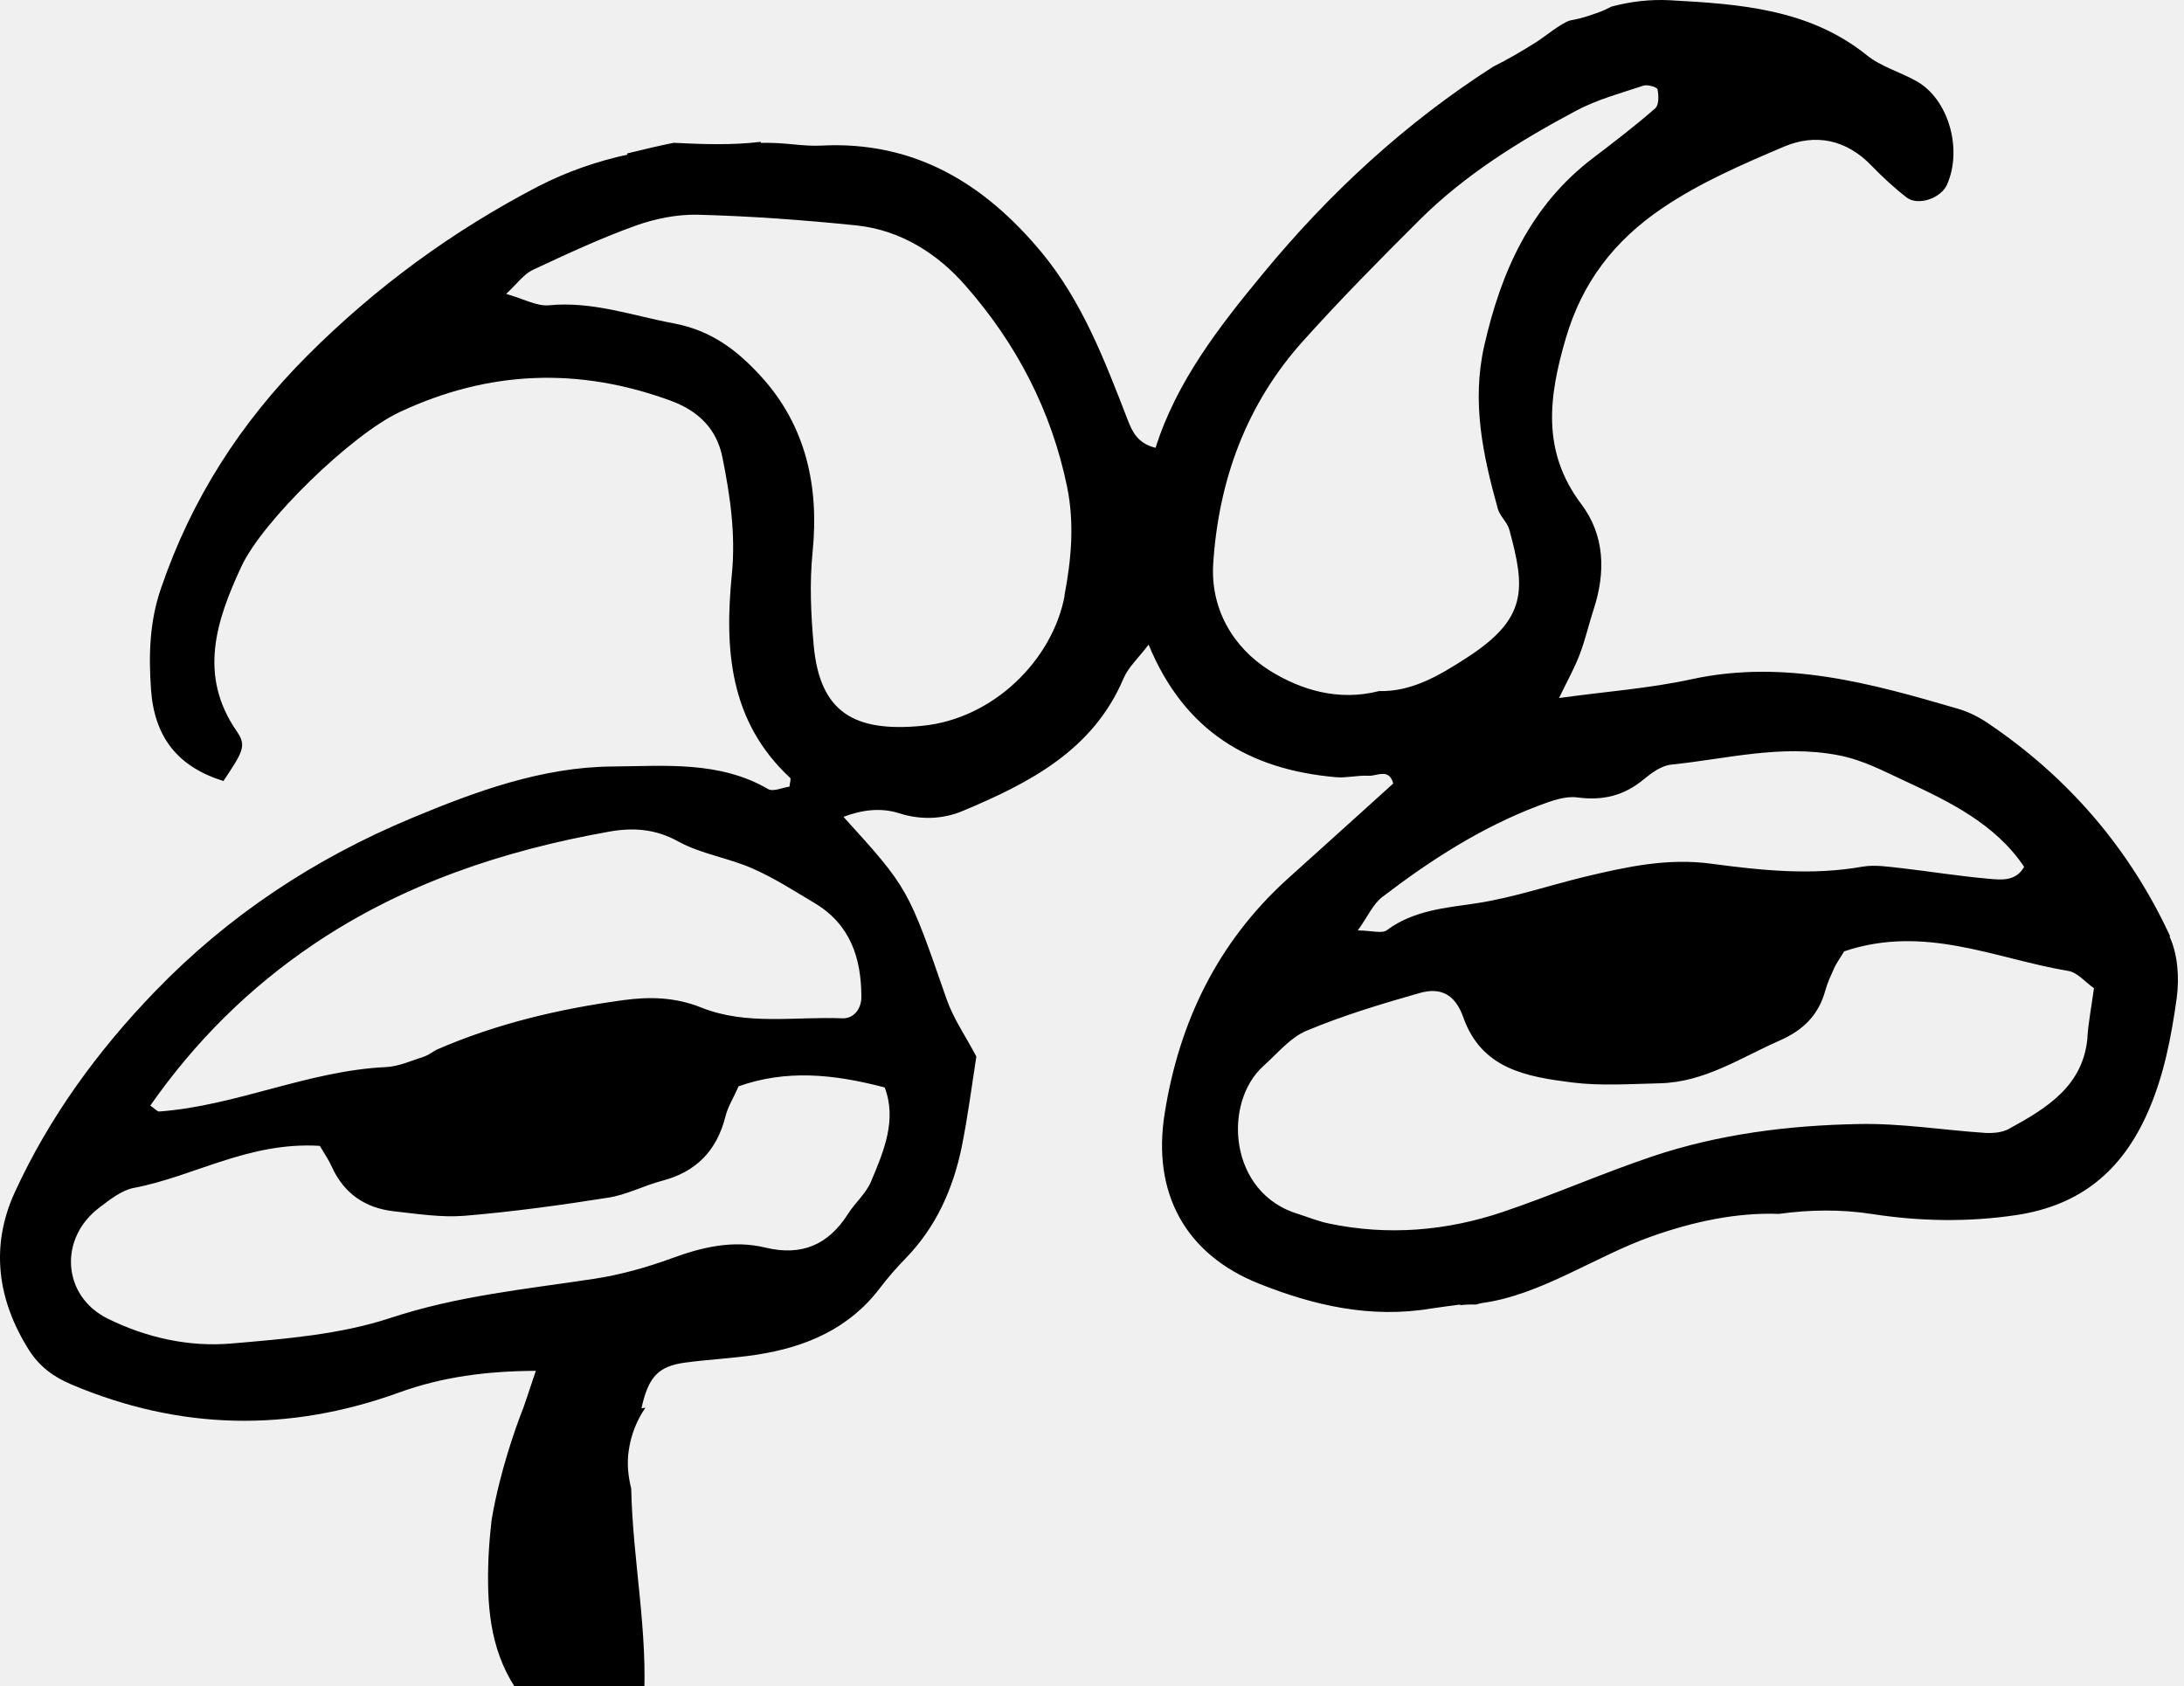
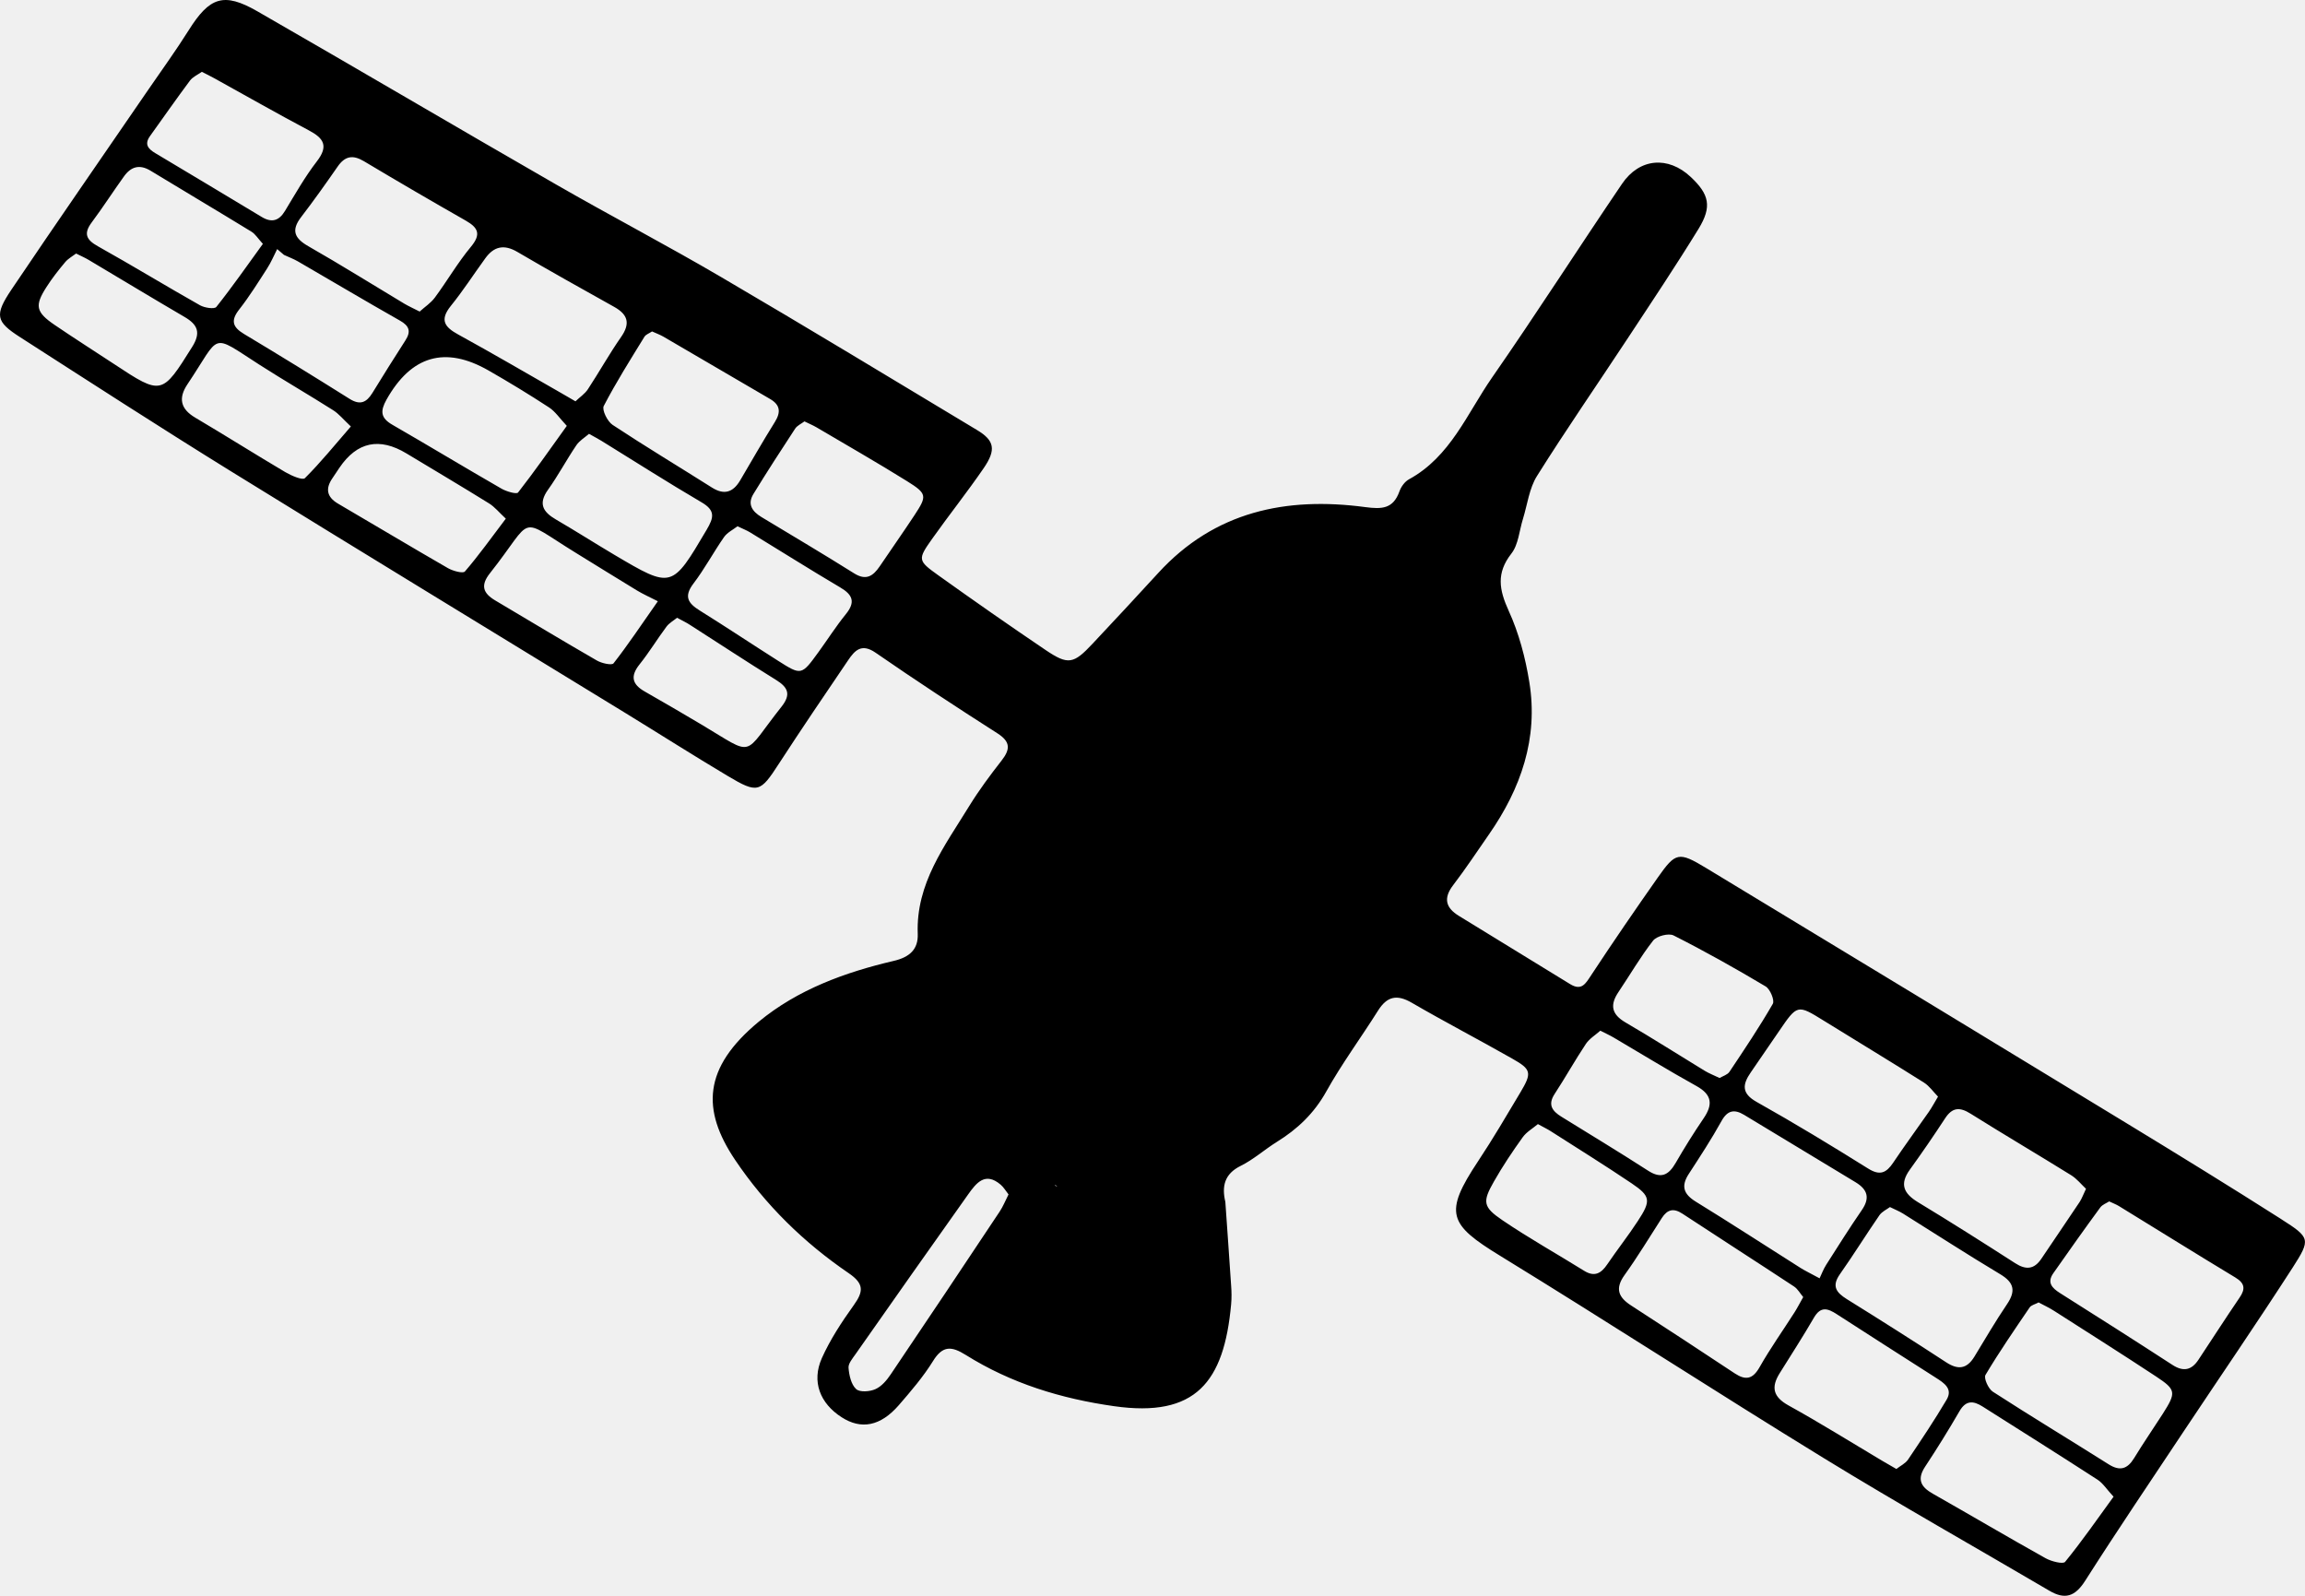
- <svg xmlns="http://www.w3.org/2000/svg" width="149" height="115" viewBox="0 0 149 115" fill="none">
-   <path d="M148.053 63.872C145.285 57.899 141.104 53.023 135.574 49.306C134.989 48.912 134.312 48.575 133.624 48.368C127.676 46.629 121.738 44.961 115.385 46.345C112.557 46.961 109.644 47.173 106.363 47.622C106.933 46.44 107.419 45.585 107.766 44.663C108.158 43.649 108.388 42.599 108.722 41.579C109.551 39.042 109.494 36.527 107.865 34.37C105.165 30.782 105.66 27.058 106.814 23.115C107.927 19.293 110.104 16.429 113.44 14.18C116.028 12.436 118.86 11.217 121.694 10.012C123.877 9.083 125.975 9.528 127.681 11.302C128.432 12.073 129.221 12.811 130.072 13.469C130.858 14.079 132.432 13.519 132.835 12.59C133.92 10.133 132.905 6.702 130.705 5.512C129.604 4.902 128.305 4.535 127.353 3.762C123.42 0.601 118.67 0.275 113.943 0.018C112.599 -0.056 111.257 0.099 109.942 0.45C109.648 0.605 109.337 0.748 109.009 0.865C108.832 0.932 108.638 0.987 108.461 1.054C108.022 1.2 107.579 1.318 107.116 1.396C106.469 1.599 105.441 2.471 104.781 2.891C103.816 3.496 102.86 4.057 101.866 4.551C95.89 8.379 90.704 13.16 86.164 18.669C83.16 22.306 80.269 26.027 78.836 30.553C77.618 30.247 77.254 29.479 76.92 28.607C75.368 24.604 73.841 20.569 71.041 17.196C67.162 12.536 62.398 9.589 55.975 9.936C54.891 9.984 53.801 9.775 52.707 9.752C52.448 9.745 52.175 9.739 51.903 9.748C51.901 9.733 51.897 9.705 51.907 9.675C49.932 9.917 47.97 9.841 45.949 9.744C44.916 9.957 43.873 10.2 42.846 10.455C42.818 10.459 42.804 10.461 42.776 10.465C42.78 10.493 42.798 10.519 42.816 10.546C40.74 11.001 38.712 11.694 36.727 12.711C30.861 15.764 25.657 19.573 20.975 24.256C16.369 28.871 13.05 34.085 10.981 40.146C10.201 42.417 10.137 44.677 10.302 47.035C10.533 50.3 12.129 52.319 15.245 53.284C16.566 51.297 16.84 50.886 16.16 49.904C13.498 46.067 14.765 42.324 16.46 38.666C17.91 35.528 23.981 29.666 27.229 28.132C33.308 25.265 39.487 25.023 45.803 27.356C47.692 28.058 48.895 29.299 49.279 31.168C49.81 33.791 50.2 36.433 49.93 39.179C49.422 44.281 49.754 49.225 53.91 53.073C53.976 53.135 53.892 53.362 53.862 53.667C53.397 53.731 52.75 54.034 52.407 53.837C49.086 51.897 45.335 52.267 41.781 52.294C36.994 52.332 32.485 53.98 28.087 55.815C21.436 58.588 15.569 62.472 10.592 67.626C6.645 71.707 3.348 76.244 1.005 81.353C-0.674 85.023 -0.185 88.699 1.991 92.129C2.702 93.236 3.644 93.939 4.877 94.458C12.262 97.578 19.687 97.738 27.246 94.999C30.158 93.941 33.188 93.541 36.557 93.525C36.217 94.503 35.969 95.311 35.699 96.065C35.668 96.155 35.624 96.248 35.593 96.338C35.244 97.246 34.103 100.341 33.542 103.686C33.444 104.546 33.364 105.431 33.325 106.297C33.21 109.338 33.368 112.384 35.132 115.111C36.407 117.087 38.28 118.408 40.517 118.289C42.013 118.213 43.107 117.404 43.916 116.29C44.228 111.33 43.17 106.528 43.063 101.553C42.846 100.694 42.77 99.83 42.888 99.011C43.046 97.856 43.458 96.883 44.032 96.044L43.764 96.081C43.791 95.962 43.818 95.844 43.845 95.726C44.302 93.928 44.95 93.209 46.71 92.968C48.344 92.745 49.999 92.676 51.629 92.425C54.959 91.912 57.916 90.662 60.019 87.894C60.566 87.174 61.161 86.491 61.791 85.846C63.878 83.696 65.028 81.087 65.614 78.24C66.033 76.161 66.303 74.045 66.609 72.082C65.892 70.718 65.053 69.514 64.582 68.173C61.957 60.618 61.985 60.614 57.544 55.73C58.854 55.236 60.097 55.094 61.341 55.483C62.812 55.956 64.324 55.893 65.654 55.338C70.241 53.421 74.583 51.178 76.653 46.279C76.98 45.517 77.657 44.908 78.362 43.98C80.808 49.911 85.253 52.515 91.162 53.026C91.888 53.085 92.621 52.884 93.358 52.927C93.937 52.962 94.761 52.377 95.052 53.455C92.638 55.635 90.239 57.812 87.823 59.978C83.062 64.299 80.448 69.732 79.461 75.945C78.584 81.385 80.864 85.575 85.901 87.581C89.649 89.076 93.53 89.965 97.653 89.272C98.327 89.166 98.991 89.089 99.667 88.997C99.639 89.001 99.615 89.033 99.574 89.053C99.94 89.003 100.312 88.995 100.672 89.003C100.827 88.982 100.962 88.92 101.117 88.899C105.145 88.348 108.87 85.689 112.69 84.349C115.536 83.343 118.463 82.714 121.375 82.817C123.446 82.534 125.563 82.489 127.762 82.833C130.971 83.326 134.266 83.392 137.556 82.899C141.998 82.234 144.795 79.816 146.526 75.895C147.633 73.392 148.132 70.743 148.502 68.098C148.687 66.725 148.582 65.119 148.013 63.892L148.053 63.872ZM21.362 64.448C27.469 60.315 34.315 58.031 41.542 56.742C43.18 56.447 44.7 56.54 46.282 57.413C47.819 58.264 49.691 58.524 51.325 59.247C52.805 59.891 54.174 60.779 55.564 61.607C58.016 63.063 58.762 65.37 58.766 68.022C58.764 68.854 58.236 69.499 57.472 69.475C54.255 69.341 50.942 69.981 47.845 68.741C46.085 68.035 44.356 67.985 42.511 68.237C38.159 68.832 33.934 69.826 29.896 71.568C29.558 71.714 29.277 71.968 28.934 72.086C28.068 72.362 27.191 72.769 26.307 72.804C21.004 73.056 16.137 75.442 10.867 75.832C10.741 75.85 10.601 75.668 10.253 75.429C13.301 71.07 16.976 67.413 21.362 64.448ZM60.354 74.185C61.201 76.392 60.303 78.536 59.414 80.636C59.066 81.444 58.32 82.076 57.837 82.845C56.501 84.934 54.685 85.713 52.222 85.118C50.012 84.588 47.926 85.074 45.823 85.849C44.129 86.468 42.346 86.97 40.562 87.243C35.867 87.956 31.195 88.408 26.624 89.922C23.206 91.049 19.445 91.348 15.8 91.66C12.894 91.914 9.979 91.266 7.347 89.963C4.239 88.424 3.988 84.486 6.785 82.383C7.5 81.841 8.302 81.201 9.141 81.043C13.239 80.268 16.958 77.882 21.819 78.177C22.137 78.722 22.44 79.153 22.648 79.627C23.468 81.422 24.909 82.415 26.848 82.637C28.465 82.817 30.122 83.078 31.725 82.945C35.001 82.669 38.269 82.222 41.526 81.705C42.762 81.508 43.925 80.89 45.144 80.566C47.514 79.955 48.906 78.489 49.493 76.172C49.658 75.49 50.061 74.875 50.388 74.114C53.631 72.968 56.814 73.264 60.34 74.187L60.354 74.185ZM72.629 40.664C71.794 45.05 67.751 49.059 62.893 49.522C58.277 49.967 55.923 48.597 55.511 44.008C55.321 41.883 55.223 39.803 55.441 37.623C55.878 33.262 55.032 29.062 51.88 25.636C50.279 23.891 48.532 22.553 45.998 22.068C43.157 21.539 40.423 20.536 37.436 20.83C36.613 20.899 35.726 20.39 34.532 20.051C35.308 19.328 35.738 18.696 36.359 18.41C38.651 17.337 40.958 16.262 43.337 15.406C44.677 14.922 46.198 14.614 47.609 14.65C51.223 14.744 54.832 15.01 58.426 15.379C61.468 15.694 64.003 17.341 65.875 19.494C69.341 23.436 71.731 28.012 72.801 33.214C73.318 35.738 73.082 38.208 72.615 40.666L72.629 40.664ZM94.075 47.151C91.302 47.86 88.74 47.063 86.639 45.759C84.098 44.171 82.573 41.512 82.77 38.446C83.141 32.761 85.026 27.556 88.938 23.222C91.478 20.395 94.151 17.692 96.853 15C99.959 11.909 103.676 9.608 107.541 7.546C108.959 6.793 110.577 6.357 112.114 5.845C112.402 5.749 113.061 5.945 113.082 6.1C113.168 6.519 113.186 7.176 112.915 7.399C111.557 8.588 110.115 9.689 108.673 10.789C104.385 14.056 102.403 18.557 101.257 23.602C100.391 27.449 101.173 31.069 102.188 34.716C102.328 35.213 102.83 35.632 102.969 36.129C104.067 40.165 104.243 42.191 100.049 44.886C98.191 46.087 96.32 47.203 94.089 47.149L94.075 47.151ZM94.303 61.199C97.589 58.685 101.056 56.448 104.971 54.966C105.817 54.65 106.772 54.29 107.606 54.405C109.359 54.639 110.803 54.284 112.143 53.169C112.684 52.722 113.363 52.228 114.028 52.165C117.806 51.778 121.499 50.771 125.418 51.526C127.113 51.853 128.478 52.599 129.917 53.262C133.012 54.703 136.115 56.2 138.095 59.14C137.516 60.151 136.538 60.027 135.696 59.956C133.707 59.783 131.741 59.464 129.758 59.234C128.87 59.14 127.93 58.982 127.075 59.127C123.615 59.744 120.166 59.384 116.775 58.93C113.778 58.522 111.007 59.131 108.172 59.805C105.7 60.401 103.274 61.234 100.773 61.619C98.608 61.944 96.462 62.094 94.612 63.465C94.287 63.71 93.597 63.489 92.634 63.478C93.322 62.523 93.666 61.688 94.303 61.199ZM142.42 70.736C142.147 74.085 139.643 75.603 137.053 77.018C136.613 77.264 135.99 77.321 135.455 77.294C132.559 77.102 129.668 76.623 126.778 76.688C122.028 76.778 117.274 77.371 112.733 78.895C109.291 80.054 105.963 81.527 102.534 82.684C98.666 83.987 94.68 84.317 90.662 83.475C89.954 83.328 89.27 83.049 88.58 82.828C83.824 81.414 83.395 75.236 86.207 72.715C87.153 71.869 88.024 70.789 89.137 70.322C91.634 69.278 94.252 68.49 96.862 67.746C98.257 67.354 99.266 67.804 99.829 69.404C101.09 72.96 104.171 73.456 107.252 73.852C109.222 74.099 111.24 73.952 113.242 73.908C116.288 73.835 118.743 72.166 121.395 71.001C123.06 70.271 124.08 69.229 124.539 67.546C124.682 67.025 124.917 66.534 125.137 66.045C125.279 65.724 125.498 65.436 125.813 64.906C131.327 63.048 136.141 65.415 141.103 66.242C141.734 66.342 142.254 67.002 142.857 67.421C142.693 68.634 142.491 69.679 142.408 70.752L142.42 70.736Z" fill="black" />
+ <svg xmlns="http://www.w3.org/2000/svg" width="143" height="99" viewBox="0 0 143 99" fill="currentColor">
+   <g clip-path="url(#clip0_254_39700)">
+     <path d="M141.534 75.638C138.336 73.601 135.104 71.615 131.867 69.644C123.192 64.362 114.513 59.091 105.822 53.836C104.144 52.824 103.951 52.874 102.855 54.431C101.451 56.429 100.066 58.446 98.724 60.486C98.369 61.023 98.126 61.495 97.405 61.05C95.106 59.636 92.807 58.23 90.507 56.819C89.694 56.321 89.528 55.733 90.149 54.918C90.928 53.898 91.638 52.824 92.374 51.765C94.353 48.921 95.445 45.806 94.878 42.317C94.635 40.806 94.23 39.276 93.597 37.892C93.003 36.586 92.818 35.555 93.763 34.345C94.203 33.785 94.253 32.923 94.481 32.197C94.758 31.3 94.87 30.299 95.353 29.53C97.165 26.644 99.106 23.838 100.981 20.991C102.466 18.738 103.966 16.493 105.378 14.194C106.223 12.814 106.038 12.053 104.888 10.975C103.496 9.669 101.717 9.8 100.629 11.404C97.922 15.395 95.318 19.46 92.567 23.421C91.017 25.651 89.987 28.333 87.406 29.739C87.148 29.882 86.92 30.199 86.82 30.485C86.43 31.571 85.736 31.598 84.694 31.459C79.795 30.806 75.348 31.725 71.849 35.555C70.507 37.023 69.149 38.476 67.787 39.929C66.599 41.2 66.267 41.274 64.852 40.315C62.614 38.804 60.4 37.255 58.205 35.686C56.928 34.774 56.924 34.705 57.839 33.414C58.88 31.946 60.007 30.531 61.025 29.047C61.816 27.892 61.696 27.328 60.608 26.675C55.324 23.498 50.05 20.299 44.731 17.184C41.348 15.202 37.872 13.386 34.474 11.431C28.291 7.876 22.146 4.251 15.958 0.696C13.875 -0.498 13.003 -0.185 11.707 1.875C10.92 3.127 10.052 4.324 9.215 5.542C6.38 9.68 3.514 13.799 0.713 17.961C-0.359 19.557 -0.255 19.955 1.246 20.917C5.57 23.696 9.887 26.489 14.257 29.194C22.404 34.229 30.586 39.203 38.748 44.203C40.885 45.513 43.003 46.861 45.155 48.144C47.015 49.253 47.169 49.16 48.322 47.379C49.723 45.223 51.169 43.094 52.612 40.968C53.028 40.35 53.449 39.89 54.321 40.493C56.805 42.209 59.331 43.867 61.877 45.493C62.699 46.019 62.684 46.483 62.136 47.186C61.422 48.098 60.728 49.033 60.122 50.018C58.618 52.472 56.816 54.81 56.936 57.94C56.971 58.886 56.442 59.381 55.443 59.613C52.419 60.32 49.487 61.391 47.072 63.384C43.608 66.252 43.524 68.852 45.595 71.944C47.497 74.772 49.873 77.087 52.65 78.984C53.619 79.645 53.572 80.124 52.967 80.97C52.222 82.01 51.505 83.099 50.984 84.263C50.34 85.716 50.876 87.064 52.211 87.922C53.426 88.706 54.618 88.486 55.76 87.176C56.516 86.303 57.279 85.414 57.885 84.436C58.487 83.459 59.042 83.513 59.914 84.058C62.73 85.82 65.816 86.77 69.122 87.238C74.171 87.953 75.938 85.758 76.378 80.916C76.412 80.534 76.409 80.143 76.378 79.757C76.266 78.026 76.138 76.295 76.019 74.564C75.791 73.597 75.961 72.829 76.968 72.33C77.766 71.936 78.449 71.318 79.213 70.842C80.493 70.05 81.52 69.076 82.276 67.724C83.244 65.989 84.436 64.377 85.497 62.689C86.056 61.808 86.665 61.676 87.58 62.206C89.636 63.4 91.746 64.497 93.813 65.672C95.013 66.348 95.048 66.557 94.319 67.778C93.462 69.212 92.621 70.653 91.696 72.044C89.555 75.271 89.875 75.955 93.077 77.914C99.812 82.044 106.443 86.349 113.178 90.48C117.78 93.301 122.486 95.952 127.138 98.684C128.102 99.252 128.731 99.055 129.356 98.077C131.358 94.935 133.449 91.848 135.513 88.741C137.758 85.371 140.049 82.029 142.244 78.625C143.362 76.882 143.324 76.781 141.53 75.638H141.534ZM40.453 20.562C40.696 20.674 40.935 20.759 41.151 20.882C43.362 22.169 45.564 23.46 47.771 24.75C48.407 25.118 48.453 25.566 48.072 26.18C47.327 27.374 46.629 28.595 45.915 29.809C45.475 30.547 44.928 30.728 44.164 30.245C42.112 28.947 40.029 27.695 38.004 26.358C37.683 26.145 37.332 25.431 37.456 25.187C38.22 23.715 39.111 22.308 39.979 20.894C40.063 20.751 40.272 20.685 40.453 20.562ZM23.978 24.793C25.516 22.057 27.622 21.452 30.296 22.977C31.573 23.707 32.831 24.472 34.061 25.276C34.447 25.527 34.721 25.948 35.164 26.42C34.1 27.9 33.155 29.256 32.14 30.555C32.044 30.674 31.419 30.493 31.118 30.319C28.846 29.013 26.605 27.656 24.333 26.346C23.608 25.925 23.584 25.5 23.978 24.793ZM23.102 24.38C22.736 24.971 22.342 25.156 21.686 24.743C19.515 23.379 17.331 22.034 15.133 20.716C14.408 20.28 14.311 19.87 14.847 19.19C15.48 18.382 16.024 17.505 16.579 16.643C16.822 16.269 16.992 15.851 17.196 15.453C17.339 15.573 17.478 15.693 17.617 15.813C17.906 15.948 18.211 16.06 18.485 16.218C20.595 17.439 22.689 18.688 24.811 19.889C25.397 20.218 25.509 20.562 25.151 21.118C24.46 22.196 23.773 23.282 23.102 24.38ZM33.999 30.381C34.632 29.496 35.145 28.526 35.755 27.625C35.948 27.336 36.283 27.142 36.542 26.914C36.873 27.1 37.101 27.22 37.317 27.351C39.385 28.626 41.437 29.94 43.535 31.169C44.388 31.671 44.287 32.108 43.844 32.858C41.68 36.521 41.699 36.54 38.1 34.411C36.889 33.692 35.701 32.935 34.482 32.224C33.679 31.756 33.382 31.246 33.999 30.381ZM32.094 15.627C34.084 16.794 36.098 17.919 38.112 19.043C38.964 19.522 39.111 20.075 38.532 20.906C37.799 21.957 37.174 23.081 36.472 24.148C36.279 24.438 35.967 24.642 35.701 24.897C35.319 24.677 35.049 24.515 34.775 24.36C32.661 23.151 30.559 21.922 28.425 20.751C27.577 20.287 27.268 19.851 27.966 18.981C28.73 18.038 29.39 17.011 30.107 16.025C30.643 15.283 31.268 15.144 32.094 15.627ZM22.57 9.997C24.665 11.249 26.774 12.478 28.896 13.687C29.679 14.136 29.857 14.541 29.209 15.318C28.391 16.303 27.743 17.428 26.979 18.46C26.728 18.8 26.35 19.043 26.034 19.329C25.652 19.132 25.355 19.001 25.081 18.838C23.098 17.648 21.139 16.423 19.129 15.275C18.265 14.781 18.049 14.29 18.685 13.463C19.468 12.443 20.213 11.392 20.946 10.337C21.397 9.684 21.879 9.587 22.57 9.997ZM9.308 8.44C10.133 7.292 10.94 6.133 11.784 5.001C11.958 4.769 12.267 4.637 12.521 4.456C12.822 4.61 13.05 4.719 13.27 4.842C15.237 5.928 17.185 7.041 19.168 8.092C20.097 8.583 20.387 9.066 19.657 10.012C18.913 10.975 18.311 12.045 17.679 13.088C17.304 13.71 16.849 13.83 16.236 13.459C14.037 12.138 11.838 10.812 9.636 9.502C9.181 9.232 8.945 8.946 9.308 8.44ZM5.697 13.788C6.388 12.86 7.013 11.887 7.688 10.948C8.12 10.341 8.652 10.171 9.343 10.592C11.426 11.86 13.524 13.1 15.603 14.375C15.842 14.522 16.008 14.8 16.309 15.129C15.322 16.489 14.411 17.799 13.42 19.043C13.3 19.19 12.691 19.097 12.409 18.939C10.288 17.741 8.205 16.47 6.075 15.279C5.339 14.87 5.173 14.487 5.697 13.788ZM7.086 22.59C5.855 21.779 4.613 20.991 3.398 20.164C2.218 19.36 2.137 18.966 2.889 17.799C3.232 17.262 3.63 16.756 4.042 16.265C4.228 16.041 4.502 15.894 4.721 15.728C5.049 15.894 5.285 15.994 5.504 16.126C7.487 17.304 9.462 18.502 11.453 19.665C12.271 20.144 12.475 20.639 11.923 21.52C10.052 24.511 10.033 24.538 7.086 22.59ZM17.702 29.291C15.827 28.182 13.987 27.019 12.112 25.91C11.19 25.365 11.055 24.696 11.63 23.838C13.736 20.697 13.003 20.643 16.093 22.625C17.605 23.595 19.16 24.492 20.676 25.454C21.023 25.674 21.293 26.014 21.767 26.458C20.765 27.61 19.893 28.692 18.913 29.666C18.766 29.809 18.068 29.507 17.702 29.291ZM27.789 35.246C25.505 33.932 23.249 32.575 20.973 31.246C20.263 30.829 20.178 30.307 20.633 29.654C20.78 29.442 20.919 29.225 21.062 29.013C22.152 27.41 23.538 27.117 25.22 28.132C26.925 29.16 28.642 30.176 30.335 31.227C30.682 31.439 30.952 31.779 31.38 32.177C30.485 33.356 29.71 34.446 28.842 35.454C28.723 35.593 28.098 35.423 27.789 35.246ZM38.061 41.154C37.953 41.289 37.325 41.15 37.028 40.976C34.914 39.759 32.823 38.495 30.725 37.251C29.968 36.803 29.791 36.32 30.401 35.555C33.213 32.004 32.017 32.019 35.743 34.31C37.005 35.083 38.254 35.868 39.52 36.633C39.898 36.861 40.303 37.042 40.812 37.301C39.697 38.893 38.922 40.056 38.061 41.154ZM48.484 43.843C46.008 46.962 46.907 46.966 43.489 44.933C42.336 44.249 41.174 43.569 40.006 42.904C39.222 42.46 39.084 41.958 39.678 41.216C40.279 40.466 40.777 39.639 41.352 38.87C41.525 38.642 41.799 38.495 42.004 38.325C42.347 38.511 42.578 38.619 42.791 38.758C44.573 39.898 46.336 41.061 48.133 42.174C48.893 42.642 49.09 43.078 48.484 43.843ZM52.473 38.105C51.867 38.851 51.35 39.666 50.783 40.447C49.726 41.904 49.715 41.911 48.28 40.999C46.656 39.968 45.051 38.897 43.419 37.881C42.698 37.433 42.405 37.019 43.014 36.212C43.713 35.296 44.26 34.264 44.92 33.317C45.117 33.035 45.475 32.865 45.753 32.649C46.081 32.807 46.32 32.896 46.536 33.028C48.399 34.164 50.243 35.331 52.122 36.44C52.905 36.899 53.086 37.352 52.473 38.105ZM54.575 35.137C54.166 35.736 53.734 36.038 52.99 35.57C51.088 34.376 49.156 33.232 47.234 32.073C46.671 31.733 46.351 31.281 46.741 30.647C47.578 29.279 48.45 27.935 49.329 26.594C49.456 26.401 49.707 26.292 49.908 26.142C50.197 26.285 50.432 26.381 50.652 26.509C52.531 27.618 54.425 28.7 56.273 29.851C57.519 30.628 57.519 30.767 56.739 31.953C56.033 33.024 55.293 34.075 54.575 35.137ZM62.02 75.162C59.775 78.536 57.53 81.905 55.262 85.26C55.019 85.623 54.695 86.009 54.313 86.179C53.966 86.338 53.337 86.384 53.113 86.175C52.805 85.889 52.681 85.325 52.643 84.865C52.616 84.599 52.886 84.282 53.067 84.023C55.393 80.707 57.723 77.392 60.068 74.092C60.566 73.393 61.121 72.674 62.082 73.497C62.267 73.655 62.394 73.879 62.568 74.1C62.371 74.49 62.228 74.849 62.02 75.162ZM65.484 73.563C65.465 73.54 65.449 73.52 65.43 73.497C65.457 73.508 65.48 73.524 65.507 73.54C65.538 73.57 65.569 73.601 65.6 73.628C65.561 73.605 65.523 73.586 65.484 73.563ZM115.114 73.342C115.859 73.791 116.028 74.316 115.504 75.073C114.74 76.183 114.023 77.323 113.297 78.462C113.124 78.733 113.012 79.042 112.885 79.305C112.252 78.961 111.97 78.829 111.708 78.663C109.54 77.292 107.392 75.893 105.204 74.548C104.441 74.077 104.279 73.582 104.772 72.825C105.471 71.75 106.177 70.672 106.798 69.552C107.172 68.868 107.604 68.806 108.198 69.161C110.505 70.552 112.808 71.951 115.114 73.342ZM108.618 66.526C109.197 65.68 109.779 64.837 110.354 63.995C111.511 62.299 111.504 62.306 113.159 63.33C115.226 64.609 117.305 65.865 119.357 67.16C119.697 67.372 119.94 67.736 120.233 68.033C119.99 68.439 119.84 68.725 119.658 68.984C118.929 70.031 118.169 71.062 117.456 72.125C117.031 72.759 116.638 72.96 115.893 72.492C113.618 71.07 111.322 69.675 108.981 68.362C108.013 67.82 108.113 67.26 108.618 66.526ZM114.138 79.061C114.987 77.856 115.762 76.604 116.599 75.39C116.761 75.159 117.062 75.027 117.251 74.884C117.602 75.054 117.841 75.151 118.058 75.286C120.067 76.542 122.058 77.833 124.091 79.05C124.951 79.564 125.07 80.085 124.515 80.908C123.797 81.967 123.153 83.076 122.486 84.17C122.019 84.931 121.475 85.001 120.731 84.51C118.694 83.177 116.638 81.878 114.57 80.592C113.93 80.19 113.621 79.803 114.138 79.061ZM118.991 74.583C118.1 74.042 117.834 73.462 118.486 72.562C119.238 71.519 119.967 70.46 120.669 69.385C121.12 68.69 121.583 68.667 122.262 69.096C124.326 70.39 126.428 71.627 128.5 72.913C128.851 73.134 129.121 73.478 129.414 73.752C129.24 74.115 129.155 74.359 129.017 74.571C128.233 75.746 127.435 76.913 126.648 78.084C126.201 78.752 125.691 78.799 125.02 78.366C123.026 77.083 121.02 75.812 118.991 74.583ZM100.41 61.541C101.127 60.479 101.771 59.358 102.558 58.353C102.782 58.071 103.519 57.878 103.827 58.033C105.768 59.014 107.669 60.081 109.54 61.197C109.818 61.364 110.107 62.059 109.984 62.275C109.154 63.717 108.221 65.104 107.295 66.491C107.172 66.677 106.89 66.754 106.682 66.878C106.335 66.712 106.034 66.596 105.764 66.433C104.121 65.432 102.5 64.397 100.838 63.427C99.97 62.917 99.87 62.341 100.41 61.541ZM96.448 67.867C97.115 66.847 97.709 65.78 98.385 64.764C98.608 64.432 98.99 64.204 99.283 63.941C99.65 64.13 99.885 64.234 100.101 64.362C101.818 65.371 103.511 66.414 105.247 67.376C106.223 67.917 106.273 68.528 105.687 69.385C105.073 70.286 104.495 71.213 103.951 72.156C103.519 72.898 103.056 73.149 102.253 72.631C100.475 71.484 98.662 70.39 96.865 69.277C96.309 68.933 96.004 68.543 96.448 67.867ZM98.284 78.841C96.595 77.79 94.851 76.816 93.208 75.7C91.993 74.876 91.966 74.556 92.679 73.304C93.219 72.353 93.829 71.441 94.465 70.556C94.701 70.224 95.094 70.004 95.41 69.737C95.757 69.93 95.989 70.038 96.201 70.174C97.879 71.248 99.573 72.299 101.224 73.412C102.408 74.212 102.439 74.486 101.605 75.757C101.008 76.669 100.329 77.531 99.715 78.435C99.337 78.996 98.928 79.239 98.284 78.841ZM107.627 85.205C105.49 83.791 103.349 82.385 101.197 80.993C100.413 80.487 100.174 79.954 100.784 79.104C101.605 77.96 102.334 76.751 103.098 75.564C103.438 75.035 103.823 74.931 104.375 75.294C106.678 76.809 109 78.296 111.299 79.811C111.535 79.966 111.681 80.248 111.87 80.468C111.646 80.862 111.504 81.144 111.334 81.411C110.609 82.547 109.826 83.648 109.162 84.819C108.738 85.569 108.298 85.646 107.627 85.205ZM117.649 91.133C117.301 90.932 117.024 90.778 116.754 90.615C114.825 89.468 112.923 88.277 110.96 87.192C109.995 86.658 109.864 86.059 110.416 85.182C111.13 84.038 111.862 82.906 112.537 81.743C112.954 81.028 113.386 81.163 113.953 81.531C115.994 82.856 118.05 84.158 120.098 85.472C120.6 85.793 121.17 86.152 120.765 86.836C120.017 88.103 119.195 89.329 118.374 90.549C118.212 90.789 117.907 90.932 117.649 91.133ZM128.118 96.894C127.99 97.053 127.261 96.867 126.907 96.67C124.561 95.36 122.247 93.993 119.909 92.667C119.153 92.238 118.914 91.767 119.442 90.975C120.183 89.854 120.893 88.706 121.568 87.543C121.965 86.859 122.428 86.898 122.995 87.257C125.375 88.764 127.759 90.264 130.124 91.794C130.467 92.014 130.702 92.4 131.123 92.853C130.097 94.263 129.159 95.619 128.118 96.894ZM134.182 87.702C133.592 88.621 132.97 89.522 132.4 90.457C131.983 91.141 131.516 91.284 130.818 90.843C128.426 89.332 126.004 87.872 123.632 86.338C123.354 86.16 123.061 85.499 123.176 85.302C124.029 83.868 124.982 82.489 125.919 81.109C126.012 80.97 126.239 80.924 126.471 80.8C126.787 80.97 127.134 81.129 127.45 81.334C129.56 82.682 131.678 84.023 133.773 85.403C135.007 86.218 135.015 86.392 134.182 87.702ZM138.946 80.495C138.078 81.77 137.245 83.065 136.396 84.347C135.968 85.004 135.459 85.12 134.776 84.676C132.461 83.173 130.135 81.693 127.801 80.221C127.3 79.904 126.98 79.564 127.389 78.984C128.345 77.62 129.31 76.256 130.297 74.911C130.428 74.73 130.687 74.641 130.853 74.533C131.115 74.656 131.3 74.726 131.462 74.826C133.869 76.302 136.265 77.798 138.68 79.255C139.266 79.61 139.312 79.958 138.946 80.495Z" />
+   </g>
+   <defs>
+     <clipPath id="clip0_254_39700">
+       <rect width="143" height="99" fill="white" />
+     </clipPath>
+   </defs>
</svg>
